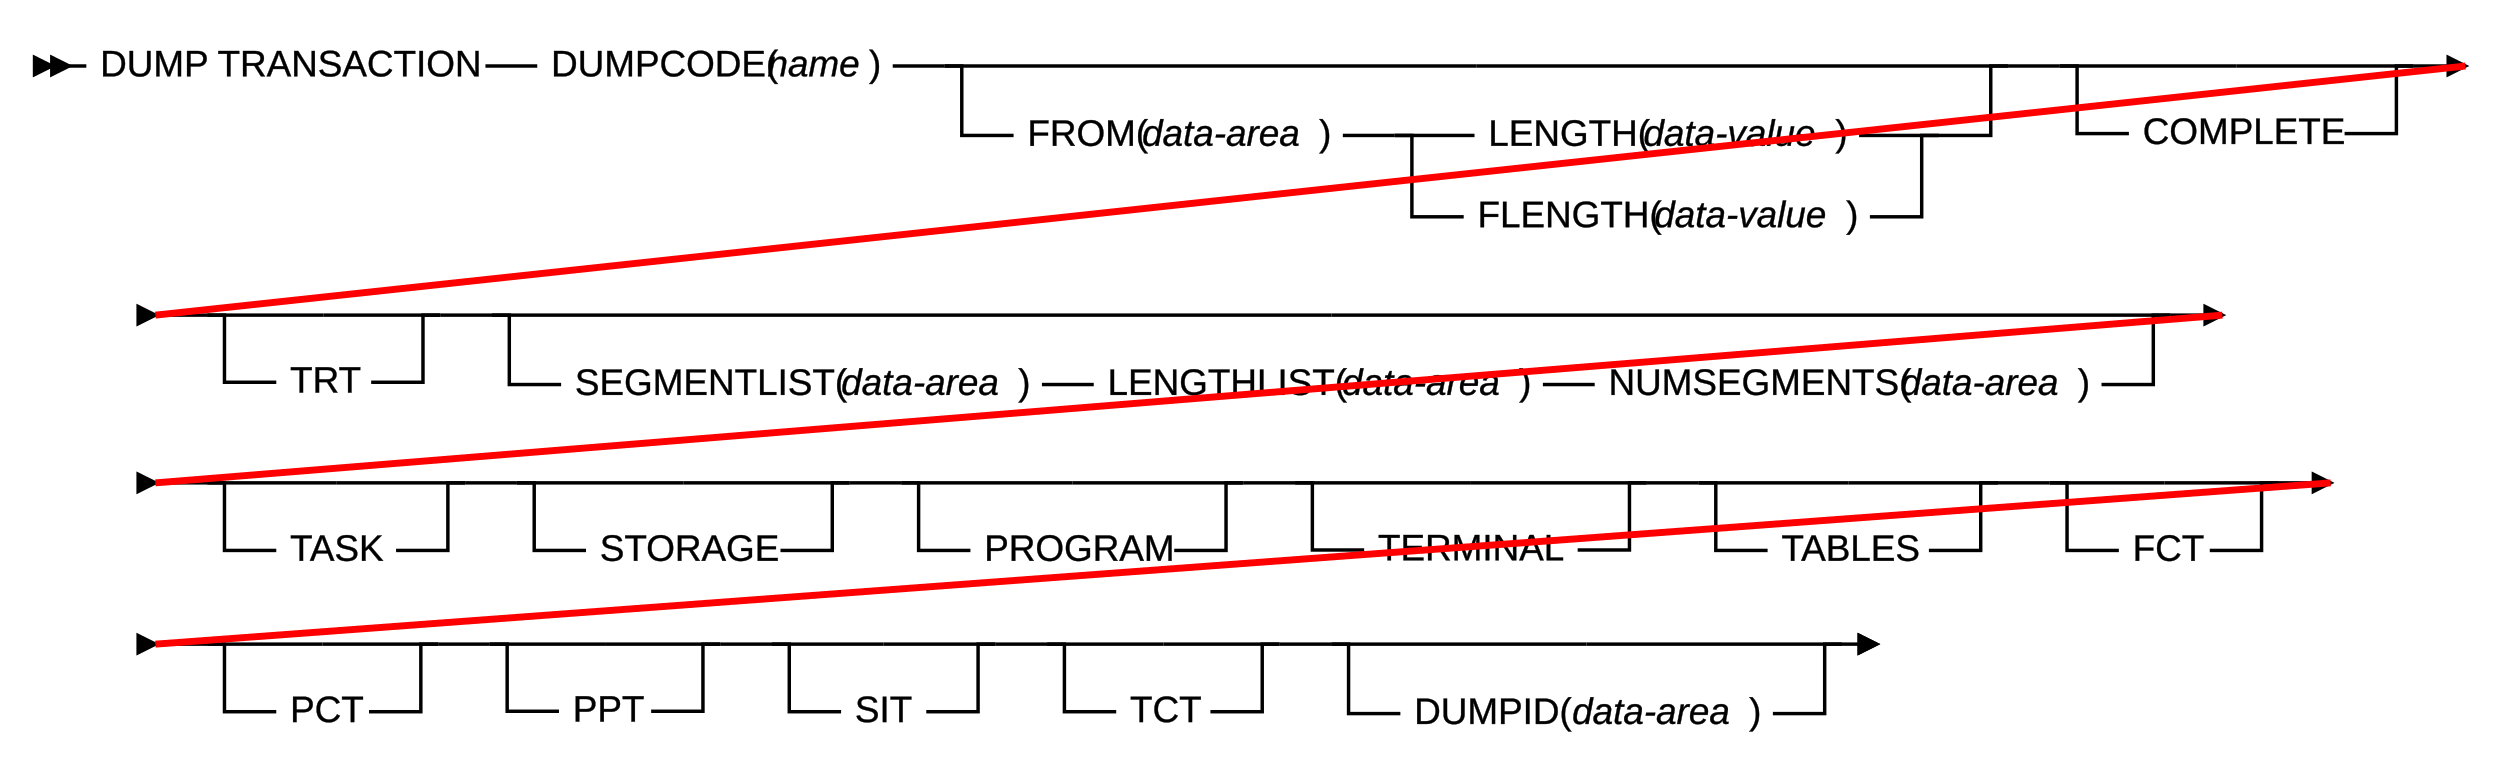
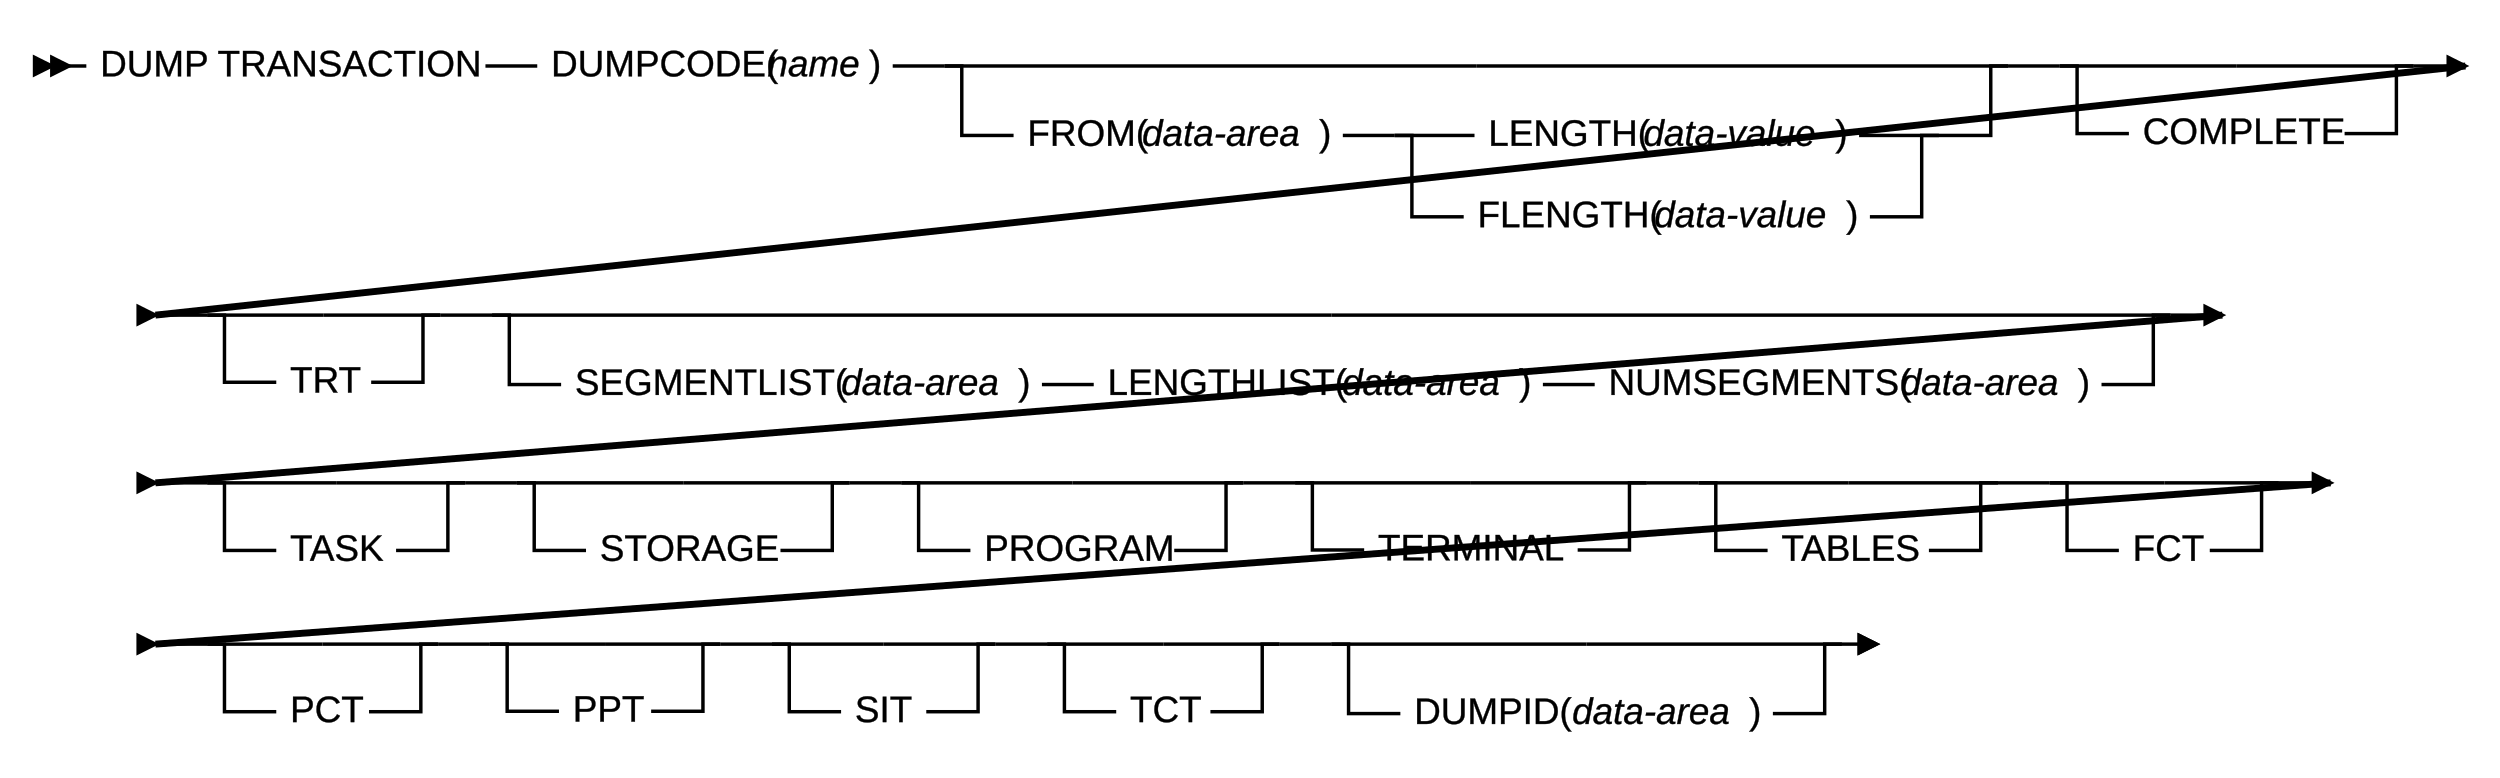
<svg contentscripttype="text/ecmascript" zoomAndPan="magnify" contentstyletype="text/css" version="1.0" width="723.92px" preserveAspectRatio="xMidYMid meet" viewBox="-10.0 -5.0 723.92 225.089" height="225.089px" class="syntaxdiagram">
  <defs>
    <style type="text/css" xml:space="preserve">
.arrow, .syntaxarrow { fill: none; stroke: black; }
.arrowheadStartEnd, .arrowheadRepSep, .arrowheadRepSepReturn { stroke: black; fill: black; }
.arrowheadSeq, .arrowheadStartChoice, .arrowheadAfterChoice, .arrowheadStartRepGroup, .arrowheadEndRepGroup, .arrowheadRev { stroke: none; fill: none; }
rect { fill: none; stroke: none; }
rect.fragref,rect.syntaxfragref { fill: none; stroke: black; }
text {
fill: #000000;
fill-opacity: 1;
font-family: IBM Plex Sans,Arial Unicode MS,Arial,Helvetica;
font-style: normal;
font-weight: normal;
font-size: 8pt;
stroke: #000000;
stroke-width: 0.1;
}
text.var, text.syntaxvar {font-style:italic;}
</style>
  </defs>
  <text class="syntaxkwd" x="19.0" y="17.11">DUMP TRANSACTION</text>
  <rect rx="3" x="15.0" width="115.573" height="15.701" y="5.53" class="syntaxgroupcomp" />
  <text class="syntaxkwd" x="149.57" y="17.11">DUMPCODE(</text>
  <text class="syntaxvar" x="212.24" y="17.11"> name</text>
  <text class="syntaxdelim" x="241.62" y="17.11">)</text>
  <rect rx="3" x="145.57" width="102.924" height="17.569" y="5.0" class="syntaxgroupcomp" />
  <text class="syntaxkwd" x="287.5" y="37.22">FROM(</text>
  <text class="syntaxvar" x="320.71" y="37.22"> data-area</text>
  <text class="syntaxdelim" x="371.97" y="37.22">)</text>
  <rect rx="3" x="283.5" width="95.345" height="17.569" y="25.11" class="syntaxgroupcomp" />
  <text class="syntaxkwd" x="420.97" y="37.22">LENGTH(</text>
  <text class="syntaxvar" x="465.89" y="37.22"> data-value</text>
  <text class="syntaxdelim" x="521.45" y="37.22">)</text>
  <rect rx="3" x="416.97" width="111.356" height="17.569" y="25.11" class="syntaxgroupcomp" />
  <text class="syntaxkwd" x="417.84" y="60.78">FLENGTH(</text>
  <text class="syntaxvar" x="469.02" y="60.78"> data-value</text>
  <text class="syntaxdelim" x="524.58" y="60.78">)</text>
  <rect rx="3" x="413.84" width="117.615" height="17.569" y="48.68" class="syntaxgroupcomp" />
  <line y2="34.22" x1="393.84" x2="416.97" class="syntaxarrow" y1="34.22" />
  <polygon class="arrowheadStartChoice" points="416.97,34.22 411.97,36.72 411.97,31.72" />
  <line y2="34.22" x1="528.33" x2="551.46" class="syntaxarrow" y1="34.22" />
  <polygon class="arrowheadAfterChoice" points="546.46,34.22 541.46,36.72 541.46,31.72" />
  <path class="syntaxarrow" d="M 393.84,34.22 398.84,34.22 398.84,39.22 398.84,52.78 398.84,57.78 403.84,57.78 413.84,57.78" />
  <polygon class="arrowheadStartChoice" points="413.84,57.78 408.84,60.28 408.84,55.28" />
  <path class="syntaxarrow" d="M 531.46,57.78 541.46,57.78 546.46,57.78 546.46,52.78 546.46,39.22 546.46,34.22 551.46,34.22" />
  <polygon class="arrowheadAfterChoice" points="546.46,39.22 541.46,41.72 541.46,36.72" />
  <line y2="34.22" x1="378.84" x2="393.84" class="syntaxarrow" y1="34.22" />
  <polygon class="arrowheadSeq" points="393.84,34.22 388.84,36.72 388.84,31.72" />
  <line y2="14.11" x1="263.5" x2="417.48" class="syntaxarrow" y1="14.11" />
  <line y2="14.11" x1="417.48" x2="571.46" class="syntaxarrow" y1="14.11" />
  <polygon class="arrowheadAfterChoice" points="566.46,14.11 561.46,16.61 561.46,11.61" />
  <path class="syntaxarrow" d="M 263.5,14.11 268.5,14.11 268.5,19.11 268.5,29.22 268.5,34.22 273.5,34.22 283.5,34.22" />
  <polygon class="arrowheadStartChoice" points="283.5,34.22 278.5,36.72 278.5,31.72" />
  <path class="syntaxarrow" d="M 551.46,34.22 561.46,34.22 566.46,34.22 566.46,29.22 566.46,19.11 566.46,14.11 571.46,14.11" />
  <polygon class="arrowheadAfterChoice" points="566.46,19.11 561.46,21.61 561.46,16.61" />
  <text class="syntaxkwd" x="610.46" y="36.68">COMPLETE</text>
  <rect rx="3" x="606.46" width="62.465" height="15.701" y="25.11" class="syntaxkwd" />
  <line y2="14.11" x1="586.46" x2="637.69" class="syntaxarrow" y1="14.11" />
  <line y2="14.11" x1="637.69" x2="688.92" class="syntaxarrow" y1="14.11" />
  <polygon class="arrowheadAfterChoice" points="683.92,14.11 678.92,16.61 678.92,11.61" />
  <path class="syntaxarrow" d="M 586.46,14.11 591.46,14.11 591.46,19.11 591.46,28.68 591.46,33.68 596.46,33.68 606.46,33.68" />
  <polygon class="arrowheadStartChoice" points="606.46,33.68 601.46,36.18 601.46,31.18" />
  <path class="syntaxarrow" d="M 668.92,33.68 678.92,33.68 683.92,33.68 683.92,28.68 683.92,19.11 683.92,14.11 688.92,14.11" />
  <polygon class="arrowheadAfterChoice" points="683.92,19.11 678.92,21.61 678.92,16.61" />
  <text class="syntaxkwd" x="74.0" y="108.69">TRT</text>
  <rect rx="3" x="70.0" width="27.485" height="15.444" y="97.25" class="syntaxkwd" />
  <line y2="86.25" x1="50.0" x2="83.74" class="syntaxarrow" y1="86.25" />
  <line y2="86.25" x1="83.74" x2="117.48" class="syntaxarrow" y1="86.25" />
  <polygon class="arrowheadAfterChoice" points="112.48,86.25 107.48,88.75 107.48,83.75" />
  <path class="syntaxarrow" d="M 50.0,86.25 55.0,86.25 55.0,91.25 55.0,100.69 55.0,105.69 60.0,105.69 70.0,105.69" />
  <polygon class="arrowheadStartChoice" points="70.0,105.69 65.0,108.19 65.0,103.19" />
  <path class="syntaxarrow" d="M 97.48,105.69 107.48,105.69 112.48,105.69 112.48,100.69 112.48,91.25 112.48,86.25 117.48,86.25" />
  <polygon class="arrowheadAfterChoice" points="112.48,91.25 107.48,93.75 107.48,88.75" />
  <text class="syntaxkwd" x="156.48" y="109.35">SEGMENTLIST(</text>
  <text class="syntaxvar" x="233.58" y="109.35"> data-area</text>
  <text class="syntaxdelim" x="284.84" y="109.35">)</text>
  <rect rx="3" x="152.48" width="139.229" height="17.569" y="97.25" class="syntaxgroupcomp" />
  <text class="syntaxkwd" x="310.71" y="109.35">LENGTHLIST(</text>
  <text class="syntaxvar" x="378.63" y="109.35"> data-area</text>
  <text class="syntaxdelim" x="429.89" y="109.35">)</text>
  <rect rx="3" x="306.71" width="130.057" height="17.569" y="97.25" class="syntaxgroupcomp" />
  <text class="syntaxkwd" x="455.77" y="109.35">NUMSEGMENTS(</text>
  <text class="syntaxvar" x="540.4" y="109.35"> data-area</text>
  <text class="syntaxdelim" x="591.66" y="109.35">)</text>
  <rect rx="3" x="451.77" width="146.763" height="17.569" y="97.25" class="syntaxgroupcomp" />
  <line y2="106.35" x1="291.71" x2="306.71" class="syntaxarrow" y1="106.35" />
  <polygon class="arrowheadSeq" points="306.71,106.35 301.71,108.85 301.71,103.85" />
  <line y2="106.35" x1="436.77" x2="451.77" class="syntaxarrow" y1="106.35" />
  <polygon class="arrowheadSeq" points="451.77,106.35 446.77,108.85 446.77,103.85" />
  <line y2="86.25" x1="132.48" x2="375.51" class="syntaxarrow" y1="86.25" />
  <line y2="86.25" x1="375.51" x2="618.53" class="syntaxarrow" y1="86.25" />
  <polygon class="arrowheadAfterChoice" points="613.53,86.25 608.53,88.75 608.53,83.75" />
  <path class="syntaxarrow" d="M 132.48,86.25 137.48,86.25 137.48,91.25 137.48,101.35 137.48,106.35 142.48,106.35 152.48,106.35" />
  <polygon class="arrowheadStartChoice" points="152.48,106.35 147.48,108.85 147.48,103.85" />
  <path class="syntaxarrow" d="M 598.53,106.35 608.53,106.35 613.53,106.35 613.53,101.35 613.53,91.25 613.53,86.25 618.53,86.25" />
  <polygon class="arrowheadAfterChoice" points="613.53,91.25 608.53,93.75 608.53,88.75" />
  <text class="syntaxkwd" x="74.0" y="157.39">TASK</text>
  <rect rx="3" x="70.0" width="34.694" height="15.701" y="145.82" class="syntaxkwd" />
  <line y2="134.82" x1="50.0" x2="87.35" class="syntaxarrow" y1="134.82" />
  <line y2="134.82" x1="87.35" x2="124.69" class="syntaxarrow" y1="134.82" />
  <polygon class="arrowheadAfterChoice" points="119.69,134.82 114.69,137.32 114.69,132.32" />
  <path class="syntaxarrow" d="M 50.0,134.82 55.0,134.82 55.0,139.82 55.0,149.39 55.0,154.39 60.0,154.39 70.0,154.39" />
  <polygon class="arrowheadStartChoice" points="70.0,154.39 65.0,156.89 65.0,151.89" />
  <path class="syntaxarrow" d="M 104.69,154.39 114.69,154.39 119.69,154.39 119.69,149.39 119.69,139.82 119.69,134.82 124.69,134.82" />
  <polygon class="arrowheadAfterChoice" points="119.69,139.82 114.69,142.32 114.69,137.32" />
  <text class="syntaxkwd" x="163.69" y="157.39">STORAGE</text>
  <rect rx="3" x="159.69" width="56.306" height="15.701" y="145.82" class="syntaxkwd" />
  <line y2="134.82" x1="139.69" x2="187.85" class="syntaxarrow" y1="134.82" />
  <line y2="134.82" x1="187.85" x2="236.0" class="syntaxarrow" y1="134.82" />
  <polygon class="arrowheadAfterChoice" points="231.0,134.82 226.0,137.32 226.0,132.32" />
  <path class="syntaxarrow" d="M 139.69,134.82 144.69,134.82 144.69,139.82 144.69,149.39 144.69,154.39 149.69,154.39 159.69,154.39" />
  <polygon class="arrowheadStartChoice" points="159.69,154.39 154.69,156.89 154.69,151.89" />
  <path class="syntaxarrow" d="M 216.0,154.39 226.0,154.39 231.0,154.39 231.0,149.39 231.0,139.82 231.0,134.82 236.0,134.82" />
  <polygon class="arrowheadAfterChoice" points="231.0,139.82 226.0,142.32 226.0,137.32" />
  <text class="syntaxkwd" x="275.0" y="157.39">PROGRAM</text>
  <rect rx="3" x="271.0" width="59.017" height="15.701" y="145.82" class="syntaxkwd" />
  <line y2="134.82" x1="251.0" x2="300.51" class="syntaxarrow" y1="134.82" />
  <line y2="134.82" x1="300.51" x2="350.02" class="syntaxarrow" y1="134.82" />
  <polygon class="arrowheadAfterChoice" points="345.02,134.82 340.02,137.32 340.02,132.32" />
  <path class="syntaxarrow" d="M 251.0,134.82 256.0,134.82 256.0,139.82 256.0,149.39 256.0,154.39 261.0,154.39 271.0,154.39" />
  <polygon class="arrowheadStartChoice" points="271.0,154.39 266.0,156.89 266.0,151.89" />
  <path class="syntaxarrow" d="M 330.02,154.39 340.02,154.39 345.02,154.39 345.02,149.39 345.02,139.82 345.02,134.82 350.02,134.82" />
  <polygon class="arrowheadAfterChoice" points="345.02,139.82 340.02,142.32 340.02,137.32" />
  <text class="syntaxkwd" x="389.02" y="157.26">TERMINAL</text>
  <rect rx="3" x="385.02" width="61.825" height="15.444" y="145.82" class="syntaxkwd" />
  <line y2="134.82" x1="365.02" x2="415.93" class="syntaxarrow" y1="134.82" />
  <line y2="134.82" x1="415.93" x2="466.84" class="syntaxarrow" y1="134.82" />
  <polygon class="arrowheadAfterChoice" points="461.84,134.82 456.84,137.32 456.84,132.32" />
  <path class="syntaxarrow" d="M 365.02,134.82 370.02,134.82 370.02,139.82 370.02,149.26 370.02,154.26 375.02,154.26 385.02,154.26" />
  <polygon class="arrowheadStartChoice" points="385.02,154.26 380.02,156.76 380.02,151.76" />
  <path class="syntaxarrow" d="M 446.84,154.26 456.84,154.26 461.84,154.26 461.84,149.26 461.84,139.82 461.84,134.82 466.84,134.82" />
  <polygon class="arrowheadAfterChoice" points="461.84,139.82 456.84,142.32 456.84,137.32" />
  <text class="syntaxkwd" x="505.84" y="157.39">TABLES</text>
  <rect rx="3" x="501.84" width="46.709" height="15.701" y="145.82" class="syntaxkwd" />
  <line y2="134.82" x1="481.84" x2="525.2" class="syntaxarrow" y1="134.82" />
  <line y2="134.82" x1="525.2" x2="568.55" class="syntaxarrow" y1="134.82" />
  <polygon class="arrowheadAfterChoice" points="563.55,134.82 558.55,137.32 558.55,132.32" />
  <path class="syntaxarrow" d="M 481.84,134.82 486.84,134.82 486.84,139.82 486.84,149.39 486.84,154.39 491.84,154.39 501.84,154.39" />
  <polygon class="arrowheadStartChoice" points="501.84,154.39 496.84,156.89 496.84,151.89" />
  <path class="syntaxarrow" d="M 548.55,154.39 558.55,154.39 563.55,154.39 563.55,149.39 563.55,139.82 563.55,134.82 568.55,134.82" />
  <polygon class="arrowheadAfterChoice" points="563.55,139.82 558.55,142.32 558.55,137.32" />
  <text class="syntaxkwd" x="607.55" y="157.39">FCT</text>
  <rect rx="3" x="603.55" width="26.332" height="15.701" y="145.82" class="syntaxkwd" />
  <line y2="134.82" x1="583.55" x2="616.72" class="syntaxarrow" y1="134.82" />
  <line y2="134.82" x1="616.72" x2="649.88" class="syntaxarrow" y1="134.82" />
  <polygon class="arrowheadAfterChoice" points="644.88,134.82 639.88,137.32 639.88,132.32" />
  <path class="syntaxarrow" d="M 583.55,134.82 588.55,134.82 588.55,139.82 588.55,149.39 588.55,154.39 593.55,154.39 603.55,154.39" />
  <polygon class="arrowheadStartChoice" points="603.55,154.39 598.55,156.89 598.55,151.89" />
  <path class="syntaxarrow" d="M 629.88,154.39 639.88,154.39 644.88,154.39 644.88,149.39 644.88,139.82 644.88,134.82 649.88,134.82" />
  <polygon class="arrowheadAfterChoice" points="644.88,139.82 639.88,142.32 639.88,137.32" />
  <text class="syntaxkwd" x="74.0" y="204.09">PCT</text>
  <rect rx="3" x="70.0" width="26.858" height="15.701" y="192.52" class="syntaxkwd" />
  <line y2="181.52" x1="50.0" x2="83.43" class="syntaxarrow" y1="181.52" />
  <line y2="181.52" x1="83.43" x2="116.86" class="syntaxarrow" y1="181.52" />
  <polygon class="arrowheadAfterChoice" points="111.86,181.52 106.86,184.02 106.86,179.02" />
  <path class="syntaxarrow" d="M 50.0,181.52 55.0,181.52 55.0,186.52 55.0,196.09 55.0,201.09 60.0,201.09 70.0,201.09" />
  <polygon class="arrowheadStartChoice" points="70.0,201.09 65.0,203.59 65.0,198.59" />
  <path class="syntaxarrow" d="M 96.86,201.09 106.86,201.09 111.86,201.09 111.86,196.09 111.86,186.52 111.86,181.52 116.86,181.52" />
  <polygon class="arrowheadAfterChoice" points="111.86,186.52 106.86,189.02 106.86,184.02" />
  <text class="syntaxkwd" x="155.86" y="203.96">PPT</text>
  <rect rx="3" x="151.86" width="26.69" height="15.444" y="192.52" class="syntaxkwd" />
  <line y2="181.52" x1="131.86" x2="165.2" class="syntaxarrow" y1="181.52" />
  <line y2="181.52" x1="165.2" x2="198.55" class="syntaxarrow" y1="181.52" />
  <polygon class="arrowheadAfterChoice" points="193.55,181.52 188.55,184.02 188.55,179.02" />
  <path class="syntaxarrow" d="M 131.86,181.52 136.86,181.52 136.86,186.52 136.86,195.96 136.86,200.96 141.86,200.96 151.86,200.96" />
  <polygon class="arrowheadStartChoice" points="151.86,200.96 146.86,203.46 146.86,198.46" />
  <path class="syntaxarrow" d="M 178.55,200.96 188.55,200.96 193.55,200.96 193.55,195.96 193.55,186.52 193.55,181.52 198.55,181.52" />
  <polygon class="arrowheadAfterChoice" points="193.55,186.52 188.55,189.02 188.55,184.02" />
  <text class="syntaxkwd" x="237.55" y="204.09">SIT</text>
  <rect rx="3" x="233.55" width="24.676" height="15.701" y="192.52" class="syntaxkwd" />
  <line y2="181.52" x1="213.55" x2="245.89" class="syntaxarrow" y1="181.52" />
  <line y2="181.52" x1="245.89" x2="278.22" class="syntaxarrow" y1="181.52" />
  <polygon class="arrowheadAfterChoice" points="273.22,181.52 268.22,184.02 268.22,179.02" />
  <path class="syntaxarrow" d="M 213.55,181.52 218.55,181.52 218.55,186.52 218.55,196.09 218.55,201.09 223.55,201.09 233.55,201.09" />
  <polygon class="arrowheadStartChoice" points="233.55,201.09 228.55,203.59 228.55,198.59" />
  <path class="syntaxarrow" d="M 258.22,201.09 268.22,201.09 273.22,201.09 273.22,196.09 273.22,186.52 273.22,181.52 278.22,181.52" />
  <polygon class="arrowheadAfterChoice" points="273.22,186.52 268.22,189.02 268.22,184.02" />
  <text class="syntaxkwd" x="317.22" y="204.09">TCT</text>
  <rect rx="3" x="313.22" width="27.272" height="15.701" y="192.52" class="syntaxkwd" />
  <line y2="181.52" x1="293.22" x2="326.86" class="syntaxarrow" y1="181.52" />
  <line y2="181.52" x1="326.86" x2="360.5" class="syntaxarrow" y1="181.52" />
  <polygon class="arrowheadAfterChoice" points="355.5,181.52 350.5,184.02 350.5,179.02" />
  <path class="syntaxarrow" d="M 293.22,181.52 298.22,181.52 298.22,186.52 298.22,196.09 298.22,201.09 303.22,201.09 313.22,201.09" />
  <polygon class="arrowheadStartChoice" points="313.22,201.09 308.22,203.59 308.22,198.59" />
  <path class="syntaxarrow" d="M 340.5,201.09 350.5,201.09 355.5,201.09 355.5,196.09 355.5,186.52 355.5,181.52 360.5,181.52" />
  <polygon class="arrowheadAfterChoice" points="355.5,186.52 350.5,189.02 350.5,184.02" />
  <text class="syntaxkwd" x="399.5" y="204.63">DUMPID(</text>
  <text class="syntaxvar" x="445.24" y="204.63"> data-area</text>
  <text class="syntaxdelim" x="496.49" y="204.63">)</text>
  <rect rx="3" x="395.5" width="107.875" height="17.569" y="192.52" class="syntaxgroupcomp" />
  <line y2="181.52" x1="375.5" x2="449.43" class="syntaxarrow" y1="181.52" />
  <line y2="181.52" x1="449.43" x2="523.37" class="syntaxarrow" y1="181.52" />
  <polygon class="arrowheadAfterChoice" points="518.37,181.52 513.37,184.02 513.37,179.02" />
  <path class="syntaxarrow" d="M 375.5,181.52 380.5,181.52 380.5,186.52 380.5,196.63 380.5,201.63 385.5,201.63 395.5,201.63" />
  <polygon class="arrowheadStartChoice" points="395.5,201.63 390.5,204.13 390.5,199.13" />
  <path class="syntaxarrow" d="M 503.37,201.63 513.37,201.63 518.37,201.63 518.37,196.63 518.37,186.52 518.37,181.52 523.37,181.52" />
  <polygon class="arrowheadAfterChoice" points="518.37,186.52 513.37,189.02 513.37,184.02" />
  <polygon class="arrowheadStartEnd" points="5.0,14.11 0.0,16.61 0.0,11.61" />
  <polygon class="arrowheadStartEnd" points="10.0,14.11 5.0,16.61 5.0,11.61" />
  <line y2="14.11" x1="5.0" x2="15.0" class="syntaxarrow" y1="14.11" />
  <line y2="14.11" x1="130.57" x2="145.57" class="syntaxarrow" y1="14.11" />
  <polygon class="arrowheadSeq" points="145.57,14.11 140.57,16.61 140.57,11.61" />
  <line y2="14.11" x1="248.5" x2="263.5" class="syntaxarrow" y1="14.11" />
  <polygon class="arrowheadSeq" points="263.5,14.11 258.5,16.61 258.5,11.61" />
  <line y2="14.11" x1="571.46" x2="586.46" class="syntaxarrow" y1="14.11" />
  <polygon class="arrowheadSeq" points="586.46,14.11 581.46,16.61 581.46,11.61" />
  <line y2="14.11" x1="688.92" x2="703.92" class="syntaxarrow" y1="14.11" />
  <polygon class="arrowheadStartEnd" points="703.92,14.11 698.92,16.61 698.92,11.61" />
  <polygon class="arrowheadStartEnd" points="35.0,86.25 30.0,88.75 30.0,83.75" />
  <line y2="86.25" x1="35.0" x2="50.0" class="syntaxarrow" y1="86.25" />
  <line y2="86.25" x1="117.48" x2="132.48" class="syntaxarrow" y1="86.25" />
  <polygon class="arrowheadSeq" points="132.48,86.25 127.48,88.75 127.48,83.75" />
  <line y2="86.25" x1="618.53" x2="633.53" class="syntaxarrow" y1="86.25" />
  <polygon class="arrowheadStartEnd" points="633.53,86.25 628.53,88.75 628.53,83.75" />
  <polygon class="arrowheadStartEnd" points="35.0,134.82 30.0,137.32 30.0,132.32" />
  <line y2="134.82" x1="35.0" x2="50.0" class="syntaxarrow" y1="134.82" />
  <line y2="134.82" x1="124.69" x2="139.69" class="syntaxarrow" y1="134.82" />
  <polygon class="arrowheadSeq" points="139.69,134.82 134.69,137.32 134.69,132.32" />
  <line y2="134.82" x1="236.0" x2="251.0" class="syntaxarrow" y1="134.82" />
  <polygon class="arrowheadSeq" points="251.0,134.82 246.0,137.32 246.0,132.32" />
  <line y2="134.82" x1="350.02" x2="365.02" class="syntaxarrow" y1="134.82" />
  <polygon class="arrowheadSeq" points="365.02,134.82 360.02,137.32 360.02,132.32" />
  <line y2="134.82" x1="466.84" x2="481.84" class="syntaxarrow" y1="134.82" />
  <polygon class="arrowheadSeq" points="481.84,134.82 476.84,137.32 476.84,132.32" />
  <line y2="134.82" x1="568.55" x2="583.55" class="syntaxarrow" y1="134.82" />
  <polygon class="arrowheadSeq" points="583.55,134.82 578.55,137.32 578.55,132.32" />
  <line y2="134.82" x1="649.88" x2="664.88" class="syntaxarrow" y1="134.82" />
  <polygon class="arrowheadStartEnd" points="664.88,134.82 659.88,137.32 659.88,132.32" />
  <polygon class="arrowheadStartEnd" points="35.0,181.52 30.0,184.02 30.0,179.02" />
  <line y2="181.52" x1="35.0" x2="50.0" class="syntaxarrow" y1="181.52" />
  <line y2="181.52" x1="116.86" x2="131.86" class="syntaxarrow" y1="181.52" />
  <polygon class="arrowheadSeq" points="131.86,181.52 126.86,184.02 126.86,179.02" />
  <line y2="181.52" x1="198.55" x2="213.55" class="syntaxarrow" y1="181.52" />
  <polygon class="arrowheadSeq" points="213.55,181.52 208.55,184.02 208.55,179.02" />
  <line y2="181.52" x1="278.22" x2="293.22" class="syntaxarrow" y1="181.52" />
  <polygon class="arrowheadSeq" points="293.22,181.52 288.22,184.02 288.22,179.02" />
  <line y2="181.52" x1="360.5" x2="375.5" class="syntaxarrow" y1="181.52" />
  <polygon class="arrowheadSeq" points="375.5,181.52 370.5,184.02 370.5,179.02" />
  <line y2="181.52" x1="523.37" x2="533.37" class="syntaxarrow" y1="181.52" />
  <polygon class="arrowheadStartEnd" points="533.37,181.52 528.37,184.02 528.37,179.02" />
  <polygon class="arrowheadStartEnd" points="533.37,181.52 528.37,184.02 528.37,179.02" />
-   <line x1="703.92" y1="14.11" x2="35.0" y2="86.25" stroke="red" stroke-width="2" class="row-connector" />
-   <line x1="633.53" y1="86.25" x2="35.0" y2="134.82" stroke="red" stroke-width="2" class="row-connector" />
-   <line x1="664.88" y1="134.82" x2="35.0" y2="181.52" stroke="red" stroke-width="2" class="row-connector" />
+   <line x1="703.92" y1="14.11" x2="35.0" y2="86.25" stroke="black" stroke-width="2" class="row-connector" />
+   <line x1="633.53" y1="86.25" x2="35.0" y2="134.82" stroke="black" stroke-width="2" class="row-connector" />
+   <line x1="664.88" y1="134.82" x2="35.0" y2="181.52" stroke="black" stroke-width="2" class="row-connector" />
</svg>
